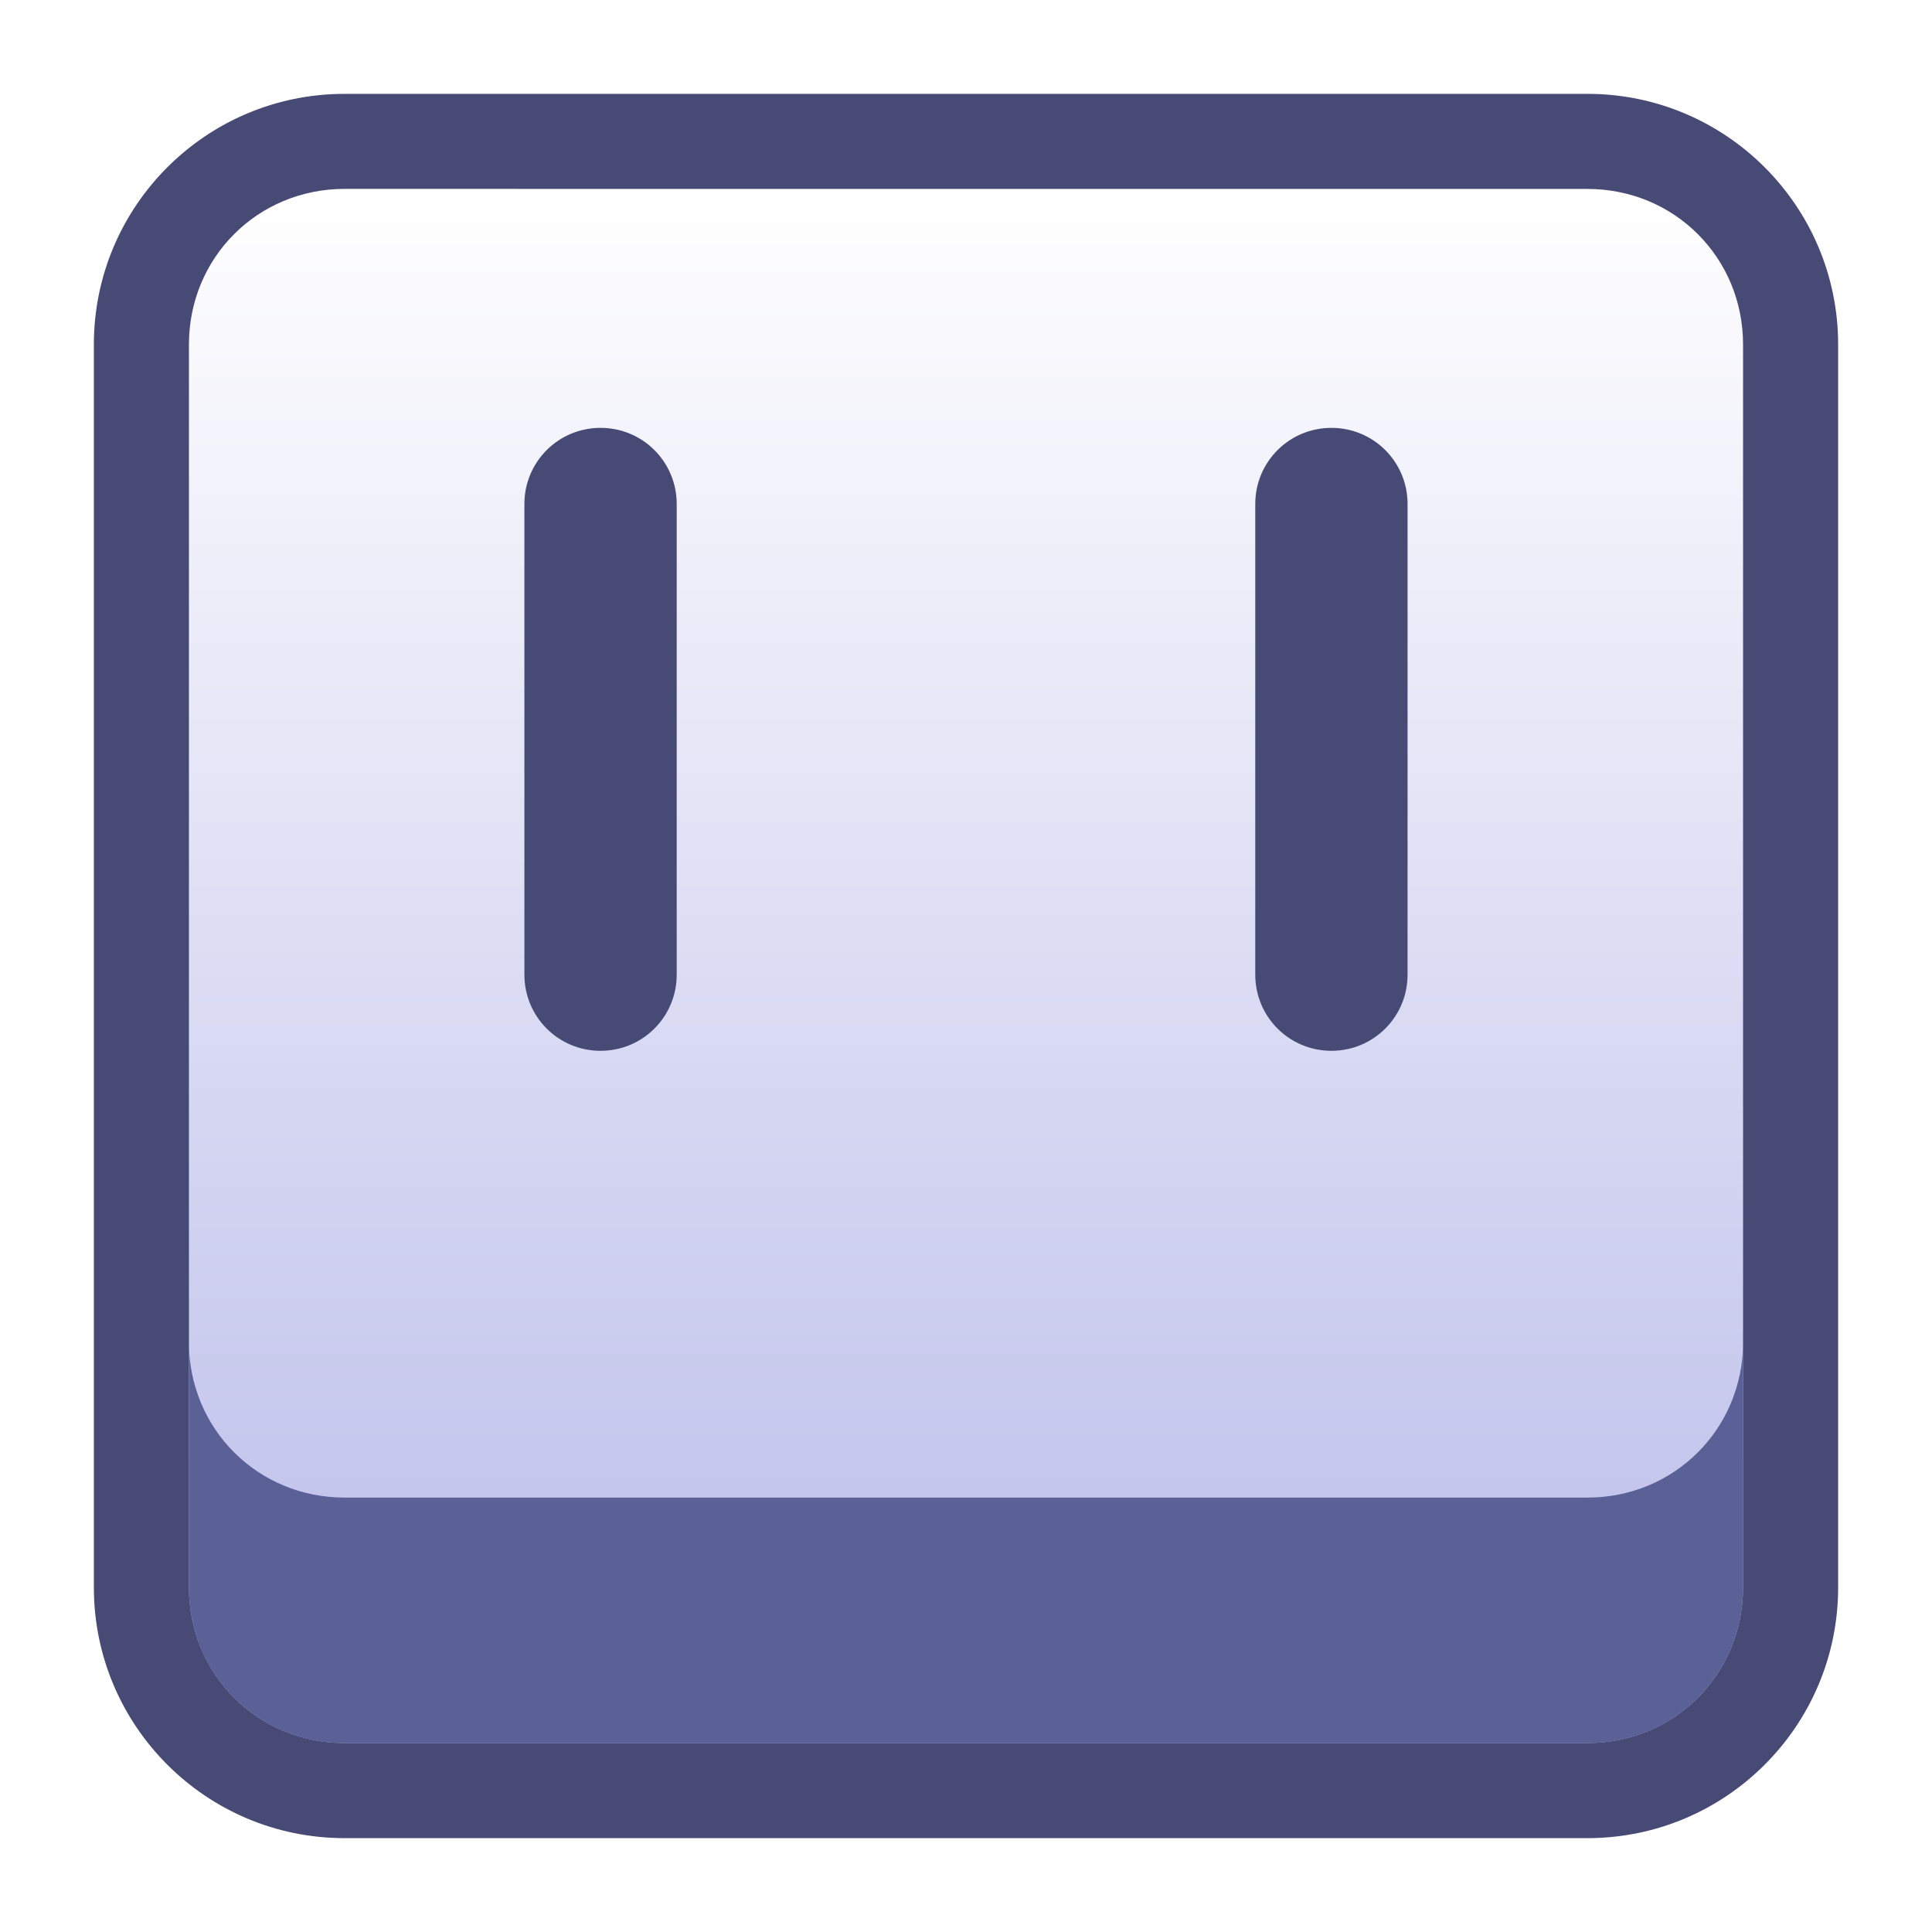
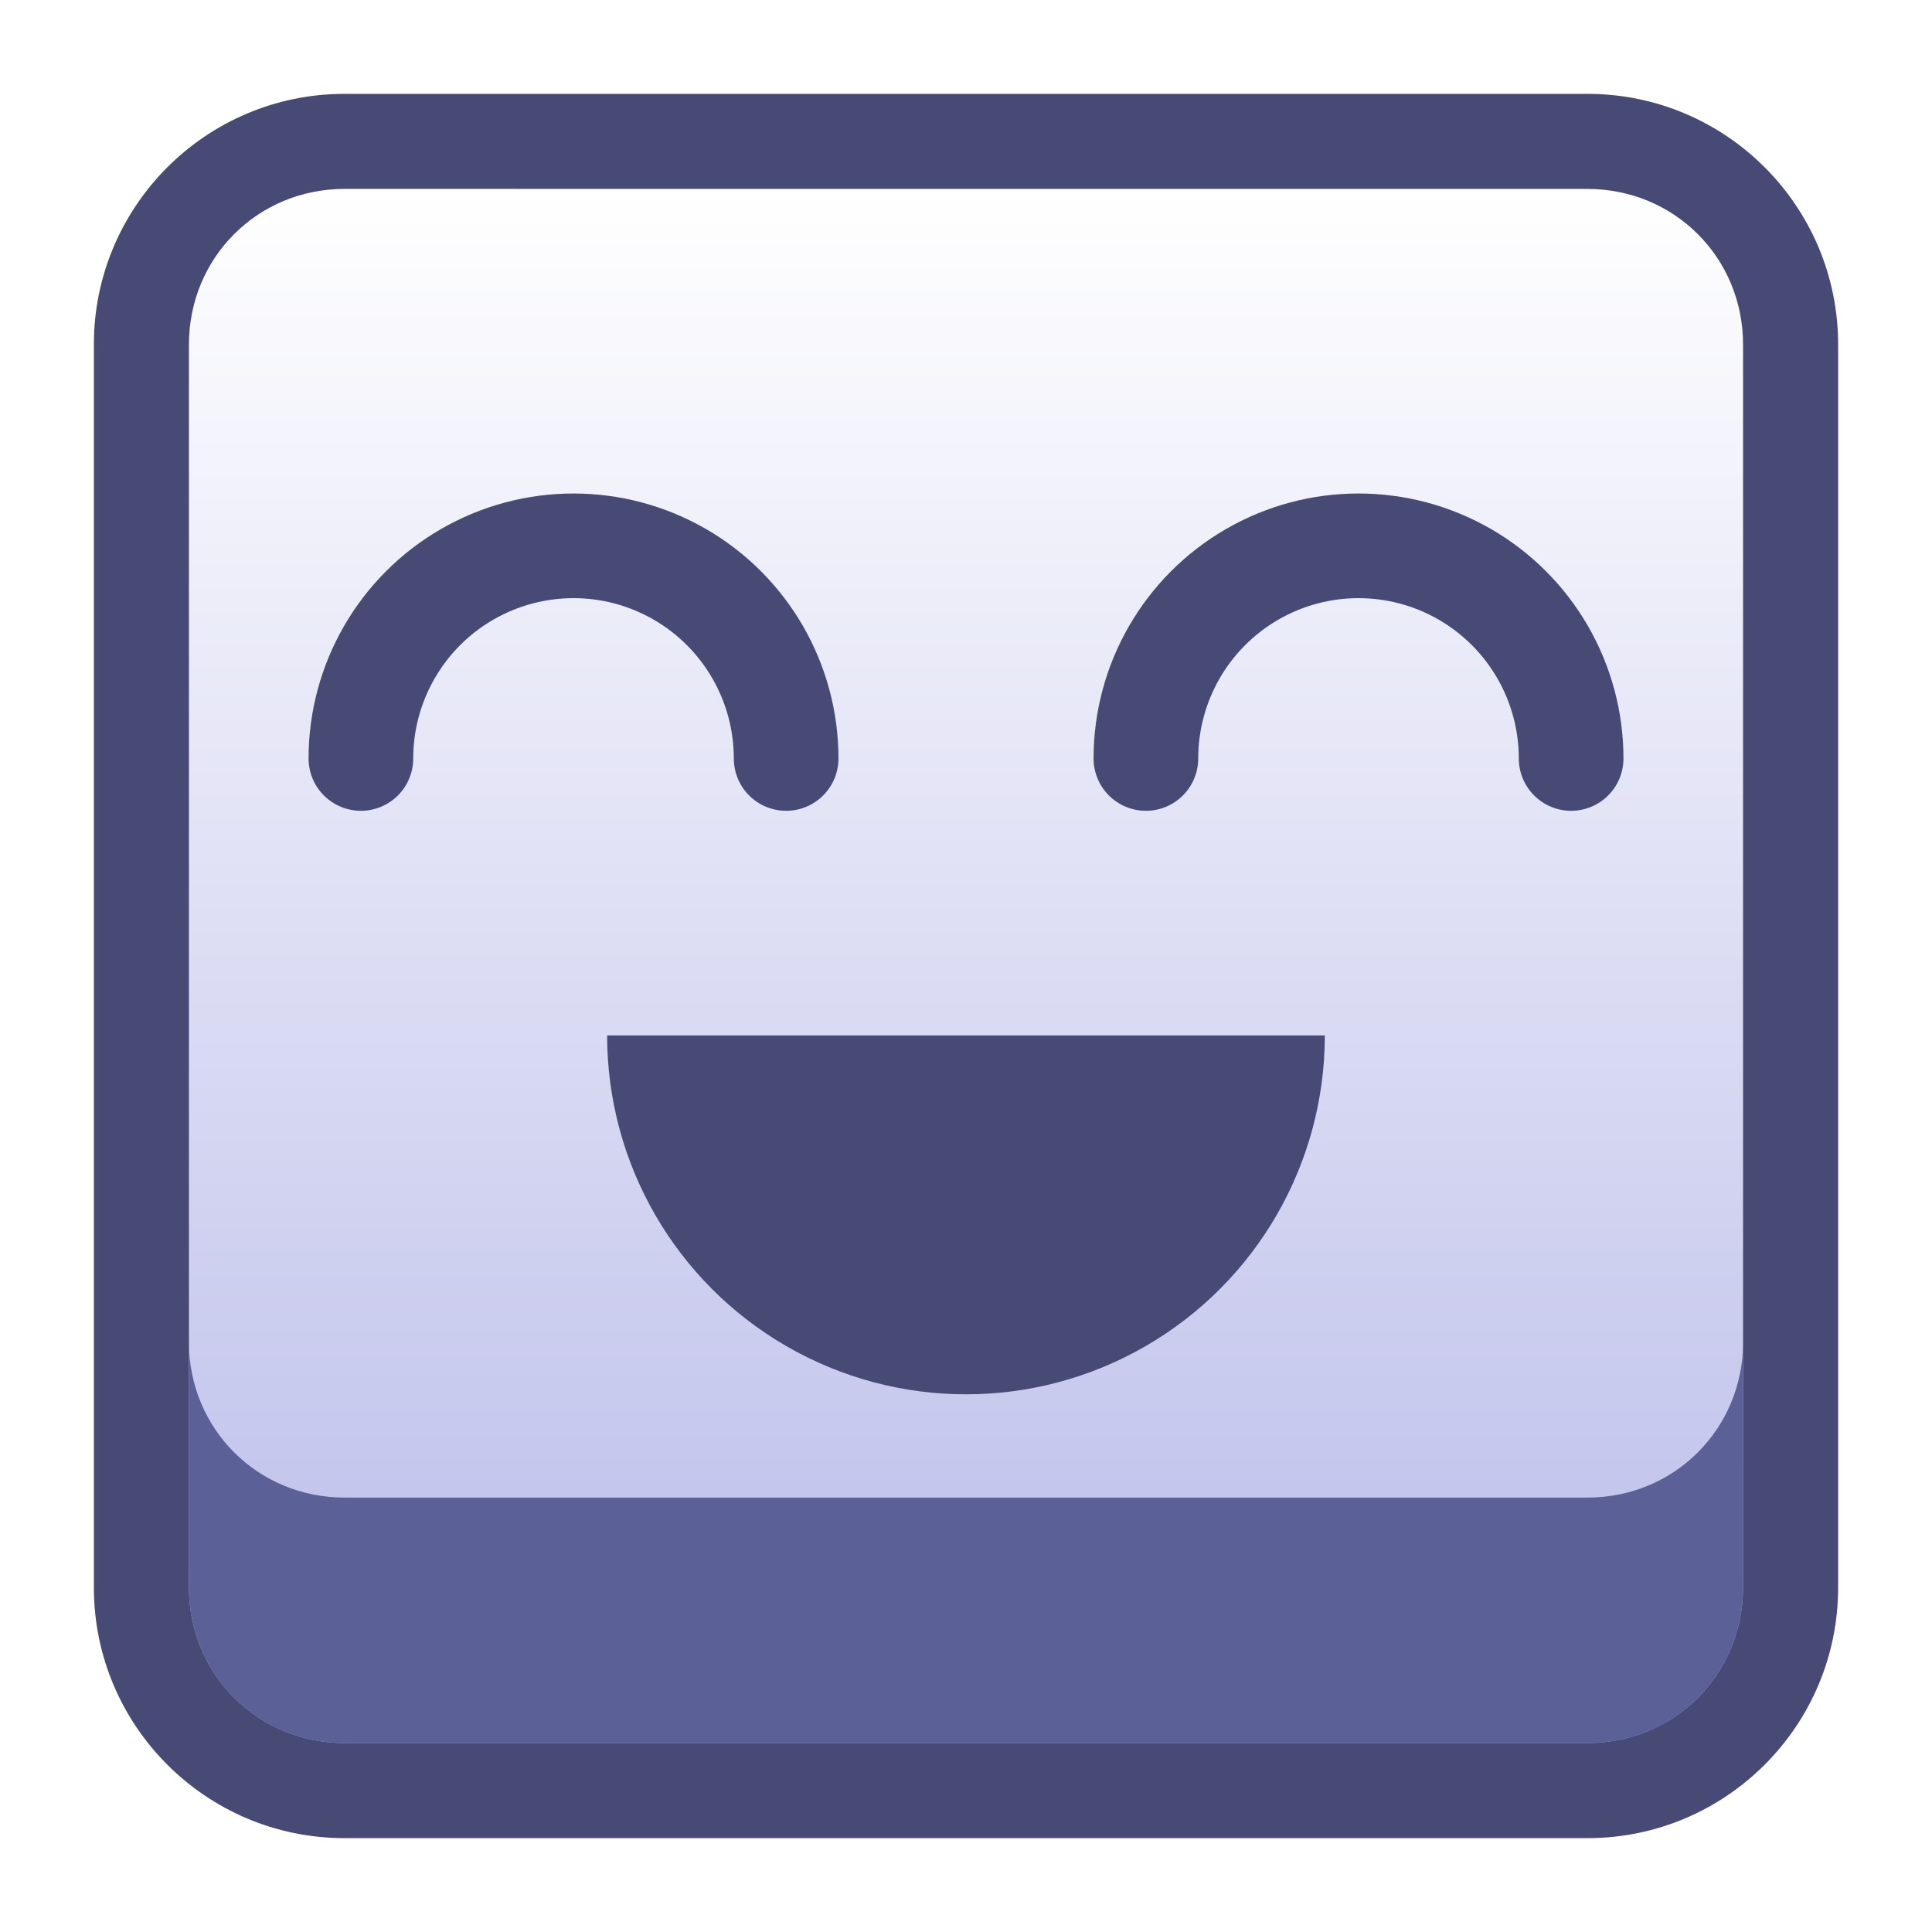
<svg xmlns="http://www.w3.org/2000/svg" xmlns:xlink="http://www.w3.org/1999/xlink" clip-rule="evenodd" fill-rule="evenodd" stroke-linejoin="round" stroke-miterlimit="2" viewBox="0 0 48 48" version="1.1" id="svg4">
  <defs id="defs4">
    <linearGradient id="swatch10">
      <stop style="stop-color:#464a74;stop-opacity:1;" offset="0" id="stop10" />
    </linearGradient>
    <linearGradient id="linearGradient5">
      <stop style="stop-color:#ffffff;stop-opacity:1;" offset="0" id="stop5" />
      <stop style="stop-color:#b9bbe9;stop-opacity:1;" offset="1" id="stop6" />
    </linearGradient>
    <linearGradient id="a-3" x2="1" gradientTransform="matrix(0,-39.95457,39.95457,0,24.49943,43.97728)" gradientUnits="userSpaceOnUse">
      <stop stop-color="#8e8e8e" offset="0" id="stop1-6" style="stop-color:#9696c1;stop-opacity:1;" />
      <stop stop-color="#c3c3c3" offset="0.504" id="stop2-7" style="stop-color:#ffffff;stop-opacity:1;" />
    </linearGradient>
    <linearGradient id="a-3-5" x2="1" gradientTransform="matrix(0,-39.95457,39.95457,0,24.49943,43.97728)" gradientUnits="userSpaceOnUse">
      <stop stop-color="#8e8e8e" offset="0" id="stop1-6-6" style="stop-color:#7176a9;stop-opacity:1;" />
      <stop stop-color="#c3c3c3" offset="1" id="stop2-7-2" />
    </linearGradient>
    <linearGradient xlink:href="#linearGradient5" id="linearGradient6" x1="24" y1="4.693" x2="24" y2="43.307" gradientUnits="userSpaceOnUse" />
  </defs>
  <linearGradient id="a" x2="1" gradientTransform="matrix(0 -43.336 43.336 0 24.5417 45.668)" gradientUnits="userSpaceOnUse">
    <stop stop-color="#8e8e8e" offset="0" id="stop1" style="stop-color:#464a74;stop-opacity:1;" />
    <stop stop-color="#c3c3c3" offset="1" id="stop2" />
  </linearGradient>
  <path d="m2.332 8.56c0-3.438 2.79-6.228 6.228-6.228h30.88c3.438 0 6.228 2.79 6.228 6.228v30.88c0 3.438-2.79 6.228-6.228 6.228h-30.88c-3.438 0-6.228-2.79-6.228-6.228z" fill="url(#a)" id="path2" style="fill:#464a74;fill-opacity:1" />
  <path id="path5" style="fill:url(#linearGradient6);fill-opacity:1;stroke:none;stroke-opacity:1;stroke-width:4.5;stroke-dasharray:none" d="m 8.561,4.693 c -2.161,0 -3.867,1.707 -3.867,3.867 V 39.439 c 0,2.161 1.707,3.867 3.867,3.867 H 39.439 c 2.161,0 3.867,-1.707 3.867,-3.867 V 8.561 c 0,-2.161 -1.707,-3.867 -3.867,-3.867 z" />
-   <path style="fill:#464a74;fill-opacity:1;stroke:none;stroke-width:2;stroke-linejoin:miter;stroke-dasharray:none;stroke-opacity:1;paint-order:normal" id="rect6" width="3.783" height="15.476" x="13.782" y="12.13" ry="1.892" d="m 15.673,12.13 c 1.048,0 1.892,0.844 1.892,1.892 v 11.693 c 0,1.048 -0.844,1.892 -1.892,1.892 -1.048,0 -1.892,-0.844 -1.892,-1.892 V 14.022 c 0,-1.048 0.844,-1.892 1.892,-1.892 z m 18.158,0 c -1.048,0 -1.892,0.844 -1.892,1.892 v 11.693 c 0,1.048 0.844,1.892 1.892,1.892 1.048,0 1.892,-0.844 1.892,-1.892 V 14.022 c 0,-1.048 -0.844,-1.892 -1.892,-1.892 z" transform="translate(-0.752444,-1.499987)" />
  <path id="path14" style="fill:#5b6097;fill-opacity:1;stroke:none;stroke-opacity:1;stroke-width:4.5;stroke-dasharray:none" d="M 4.693 33.34 L 4.693 39.439 C 4.693 41.6 6.4 43.307 8.561 43.307 L 39.439 43.307 C 41.6 43.307 43.307 41.6 43.307 39.439 L 43.307 33.34 C 43.307 35.5 41.6 37.207 39.439 37.207 L 8.561 37.207 C 6.4 37.207 4.693 35.5 4.693 33.34 z " />
+   <path style="fill:#464a74;fill-opacity:1;stroke:none;stroke-width:6.172;stroke-linejoin:miter;stroke-dasharray:none;stroke-opacity:1;paint-order:normal" id="path18" d="m 32.915,25.726 a 8.915,8.915 0 0 1 -4.458,7.721 8.915,8.915 0 0 1 -8.915,0 8.915,8.915 0 0 1 -4.458,-7.721 H 24 Z" />
+   <path style="fill:none;fill-opacity:1;stroke:#464a74;stroke-width:2.6;stroke-linecap:round;stroke-linejoin:miter;stroke-miterlimit:2;stroke-dasharray:none;stroke-opacity:1;paint-order:normal" id="path22" d="m 18.939,-18.844 c 0,1.887 -1.007,3.631 -2.641,4.575 -1.634,0.944 -3.648,0.944 -5.283,0 -1.634,-0.944 -2.641,-2.688 -2.641,-4.575 m 19.503,0 c 0,1.887 1.007,3.631 2.641,4.575 1.634,0.944 3.648,0.944 5.283,0 1.634,-0.944 2.641,-2.688 2.641,-4.575" transform="matrix(1,0,0,-1,0.592302,0)" />
</svg>
